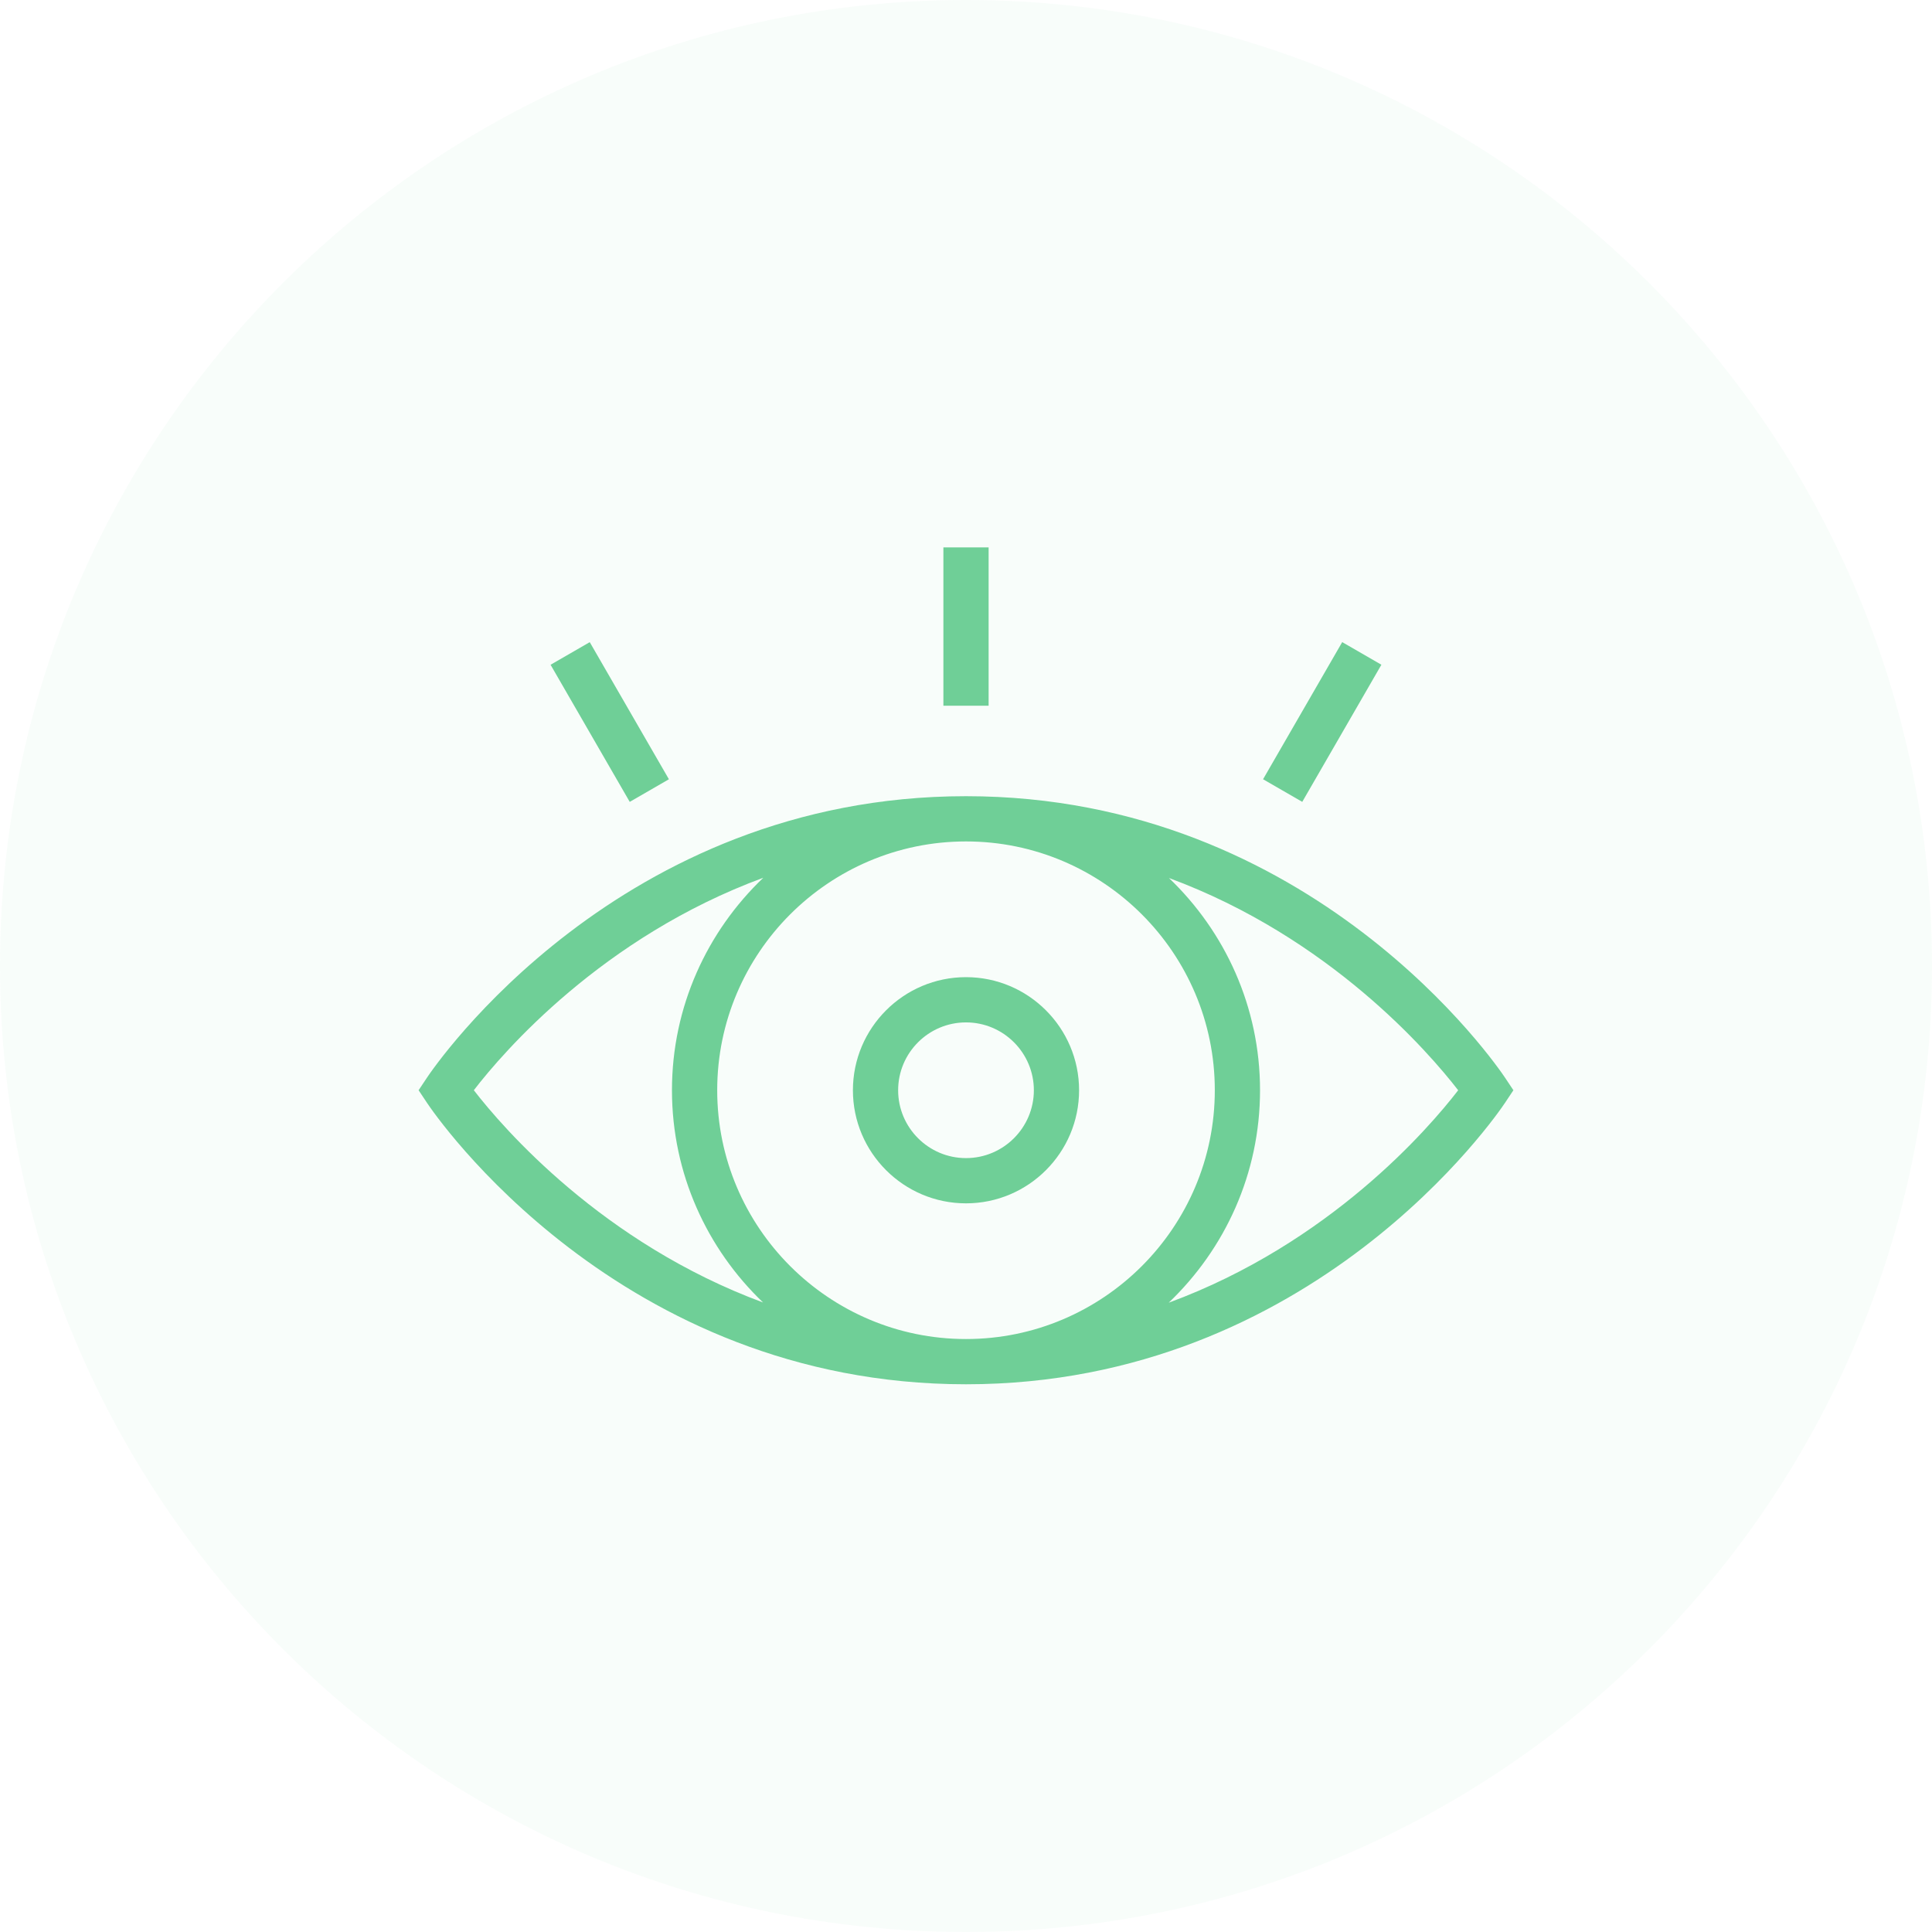
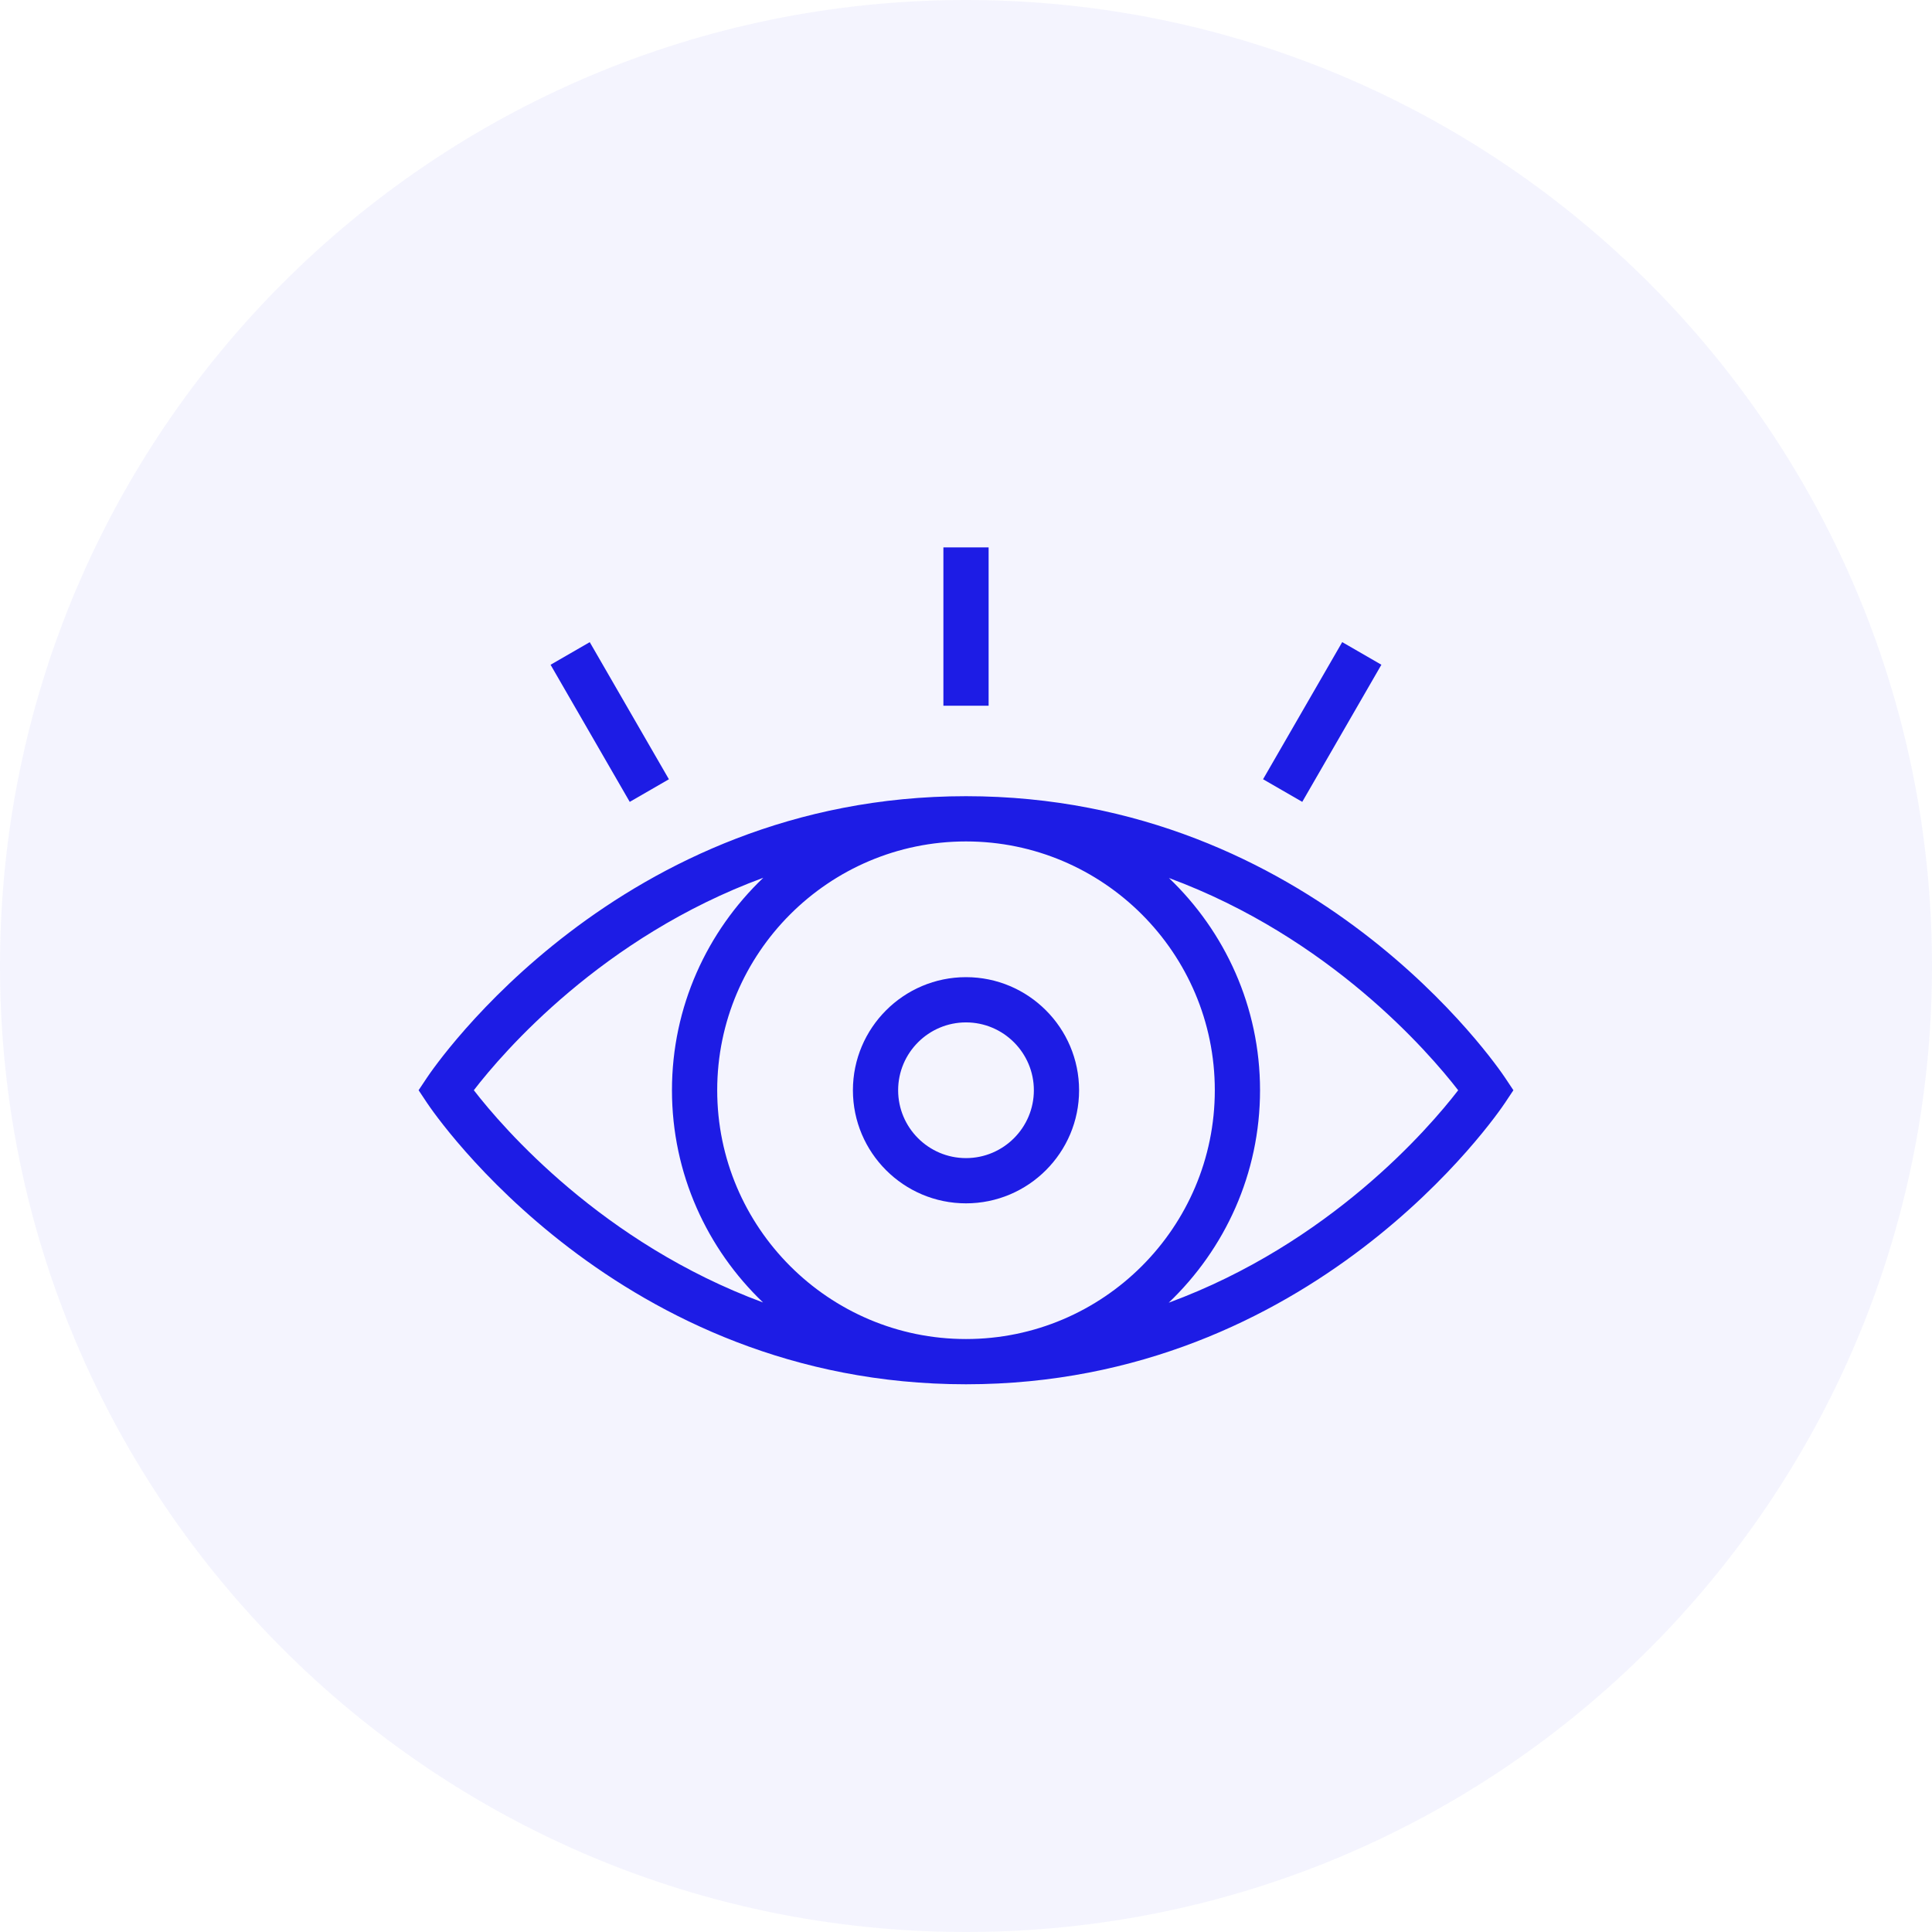
<svg xmlns="http://www.w3.org/2000/svg" width="120" height="120" viewBox="0 0 120 120" fill="none">
-   <circle cx="60" cy="60" r="60" fill="#6FCF97" fill-opacity="0.05" />
-   <path d="M93.481 66.937C93.005 66.223 81.576 49.453 60 49.453C38.424 49.453 26.995 66.223 26.519 66.937L26 67.716L26.519 68.496C26.995 69.21 38.424 85.98 60 85.98C81.576 85.98 93.005 69.21 93.481 68.496L94 67.716L93.481 66.937ZM29.43 67.715C31.254 65.346 37.405 58.203 47.409 54.52C43.922 57.848 41.737 62.527 41.737 67.716C41.737 72.898 43.916 77.572 47.394 80.899C37.416 77.211 31.257 70.079 29.43 67.715ZM60 83.17C51.479 83.17 44.547 76.237 44.547 67.716C44.547 59.195 51.479 52.263 60 52.263C68.521 52.263 75.454 59.195 75.454 67.716C75.454 76.237 68.521 83.17 60 83.17ZM72.591 80.913C76.078 77.585 78.263 72.905 78.263 67.716C78.263 62.535 76.084 57.861 72.606 54.534C82.585 58.222 88.743 65.353 90.57 67.718C88.746 70.087 82.595 77.23 72.591 80.913Z" fill="#6FCF97" />
-   <path d="M60 60.693C56.127 60.693 52.976 63.845 52.976 67.718C52.976 71.591 56.127 74.742 60 74.742C63.873 74.742 67.024 71.591 67.024 67.718C67.024 63.845 63.873 60.693 60 60.693ZM60 71.932C57.676 71.932 55.785 70.042 55.785 67.718C55.785 65.394 57.676 63.503 60 63.503C62.324 63.503 64.215 65.394 64.215 67.718C64.215 70.042 62.324 71.932 60 71.932Z" fill="#6FCF97" />
-   <path d="M61.405 34H58.596V43.834H61.405V34Z" fill="#6FCF97" />
-   <path d="M83.367 39.883L78.451 48.4L80.885 49.805L85.801 41.288L83.367 39.883Z" fill="#6FCF97" />
-   <path d="M36.63 39.885L34.197 41.29L39.114 49.806L41.547 48.401L36.63 39.885Z" fill="#6FCF97" />
+   <circle cx="60" cy="60" r="60" fill="#1d1ce5" fill-opacity="0.05" />
+   <path d="M93.481 66.937C93.005 66.223 81.576 49.453 60 49.453C38.424 49.453 26.995 66.223 26.519 66.937L26 67.716L26.519 68.496C26.995 69.21 38.424 85.98 60 85.98C81.576 85.98 93.005 69.21 93.481 68.496L94 67.716L93.481 66.937ZM29.43 67.715C31.254 65.346 37.405 58.203 47.409 54.52C43.922 57.848 41.737 62.527 41.737 67.716C41.737 72.898 43.916 77.572 47.394 80.899C37.416 77.211 31.257 70.079 29.43 67.715ZM60 83.17C51.479 83.17 44.547 76.237 44.547 67.716C44.547 59.195 51.479 52.263 60 52.263C68.521 52.263 75.454 59.195 75.454 67.716C75.454 76.237 68.521 83.17 60 83.17ZM72.591 80.913C76.078 77.585 78.263 72.905 78.263 67.716C78.263 62.535 76.084 57.861 72.606 54.534C82.585 58.222 88.743 65.353 90.57 67.718C88.746 70.087 82.595 77.23 72.591 80.913Z" fill="#1d1ce5" />
+   <path d="M60 60.693C56.127 60.693 52.976 63.845 52.976 67.718C52.976 71.591 56.127 74.742 60 74.742C63.873 74.742 67.024 71.591 67.024 67.718C67.024 63.845 63.873 60.693 60 60.693ZM60 71.932C57.676 71.932 55.785 70.042 55.785 67.718C55.785 65.394 57.676 63.503 60 63.503C62.324 63.503 64.215 65.394 64.215 67.718C64.215 70.042 62.324 71.932 60 71.932Z" fill="#1d1ce5" />
+   <path d="M61.405 34H58.596V43.834H61.405V34Z" fill="#1d1ce5" />
+   <path d="M83.367 39.883L78.451 48.4L80.885 49.805L85.801 41.288L83.367 39.883Z" fill="#1d1ce5" />
+   <path d="M36.63 39.885L34.197 41.29L39.114 49.806L41.547 48.401L36.63 39.885Z" fill="#1d1ce5" />
</svg>
